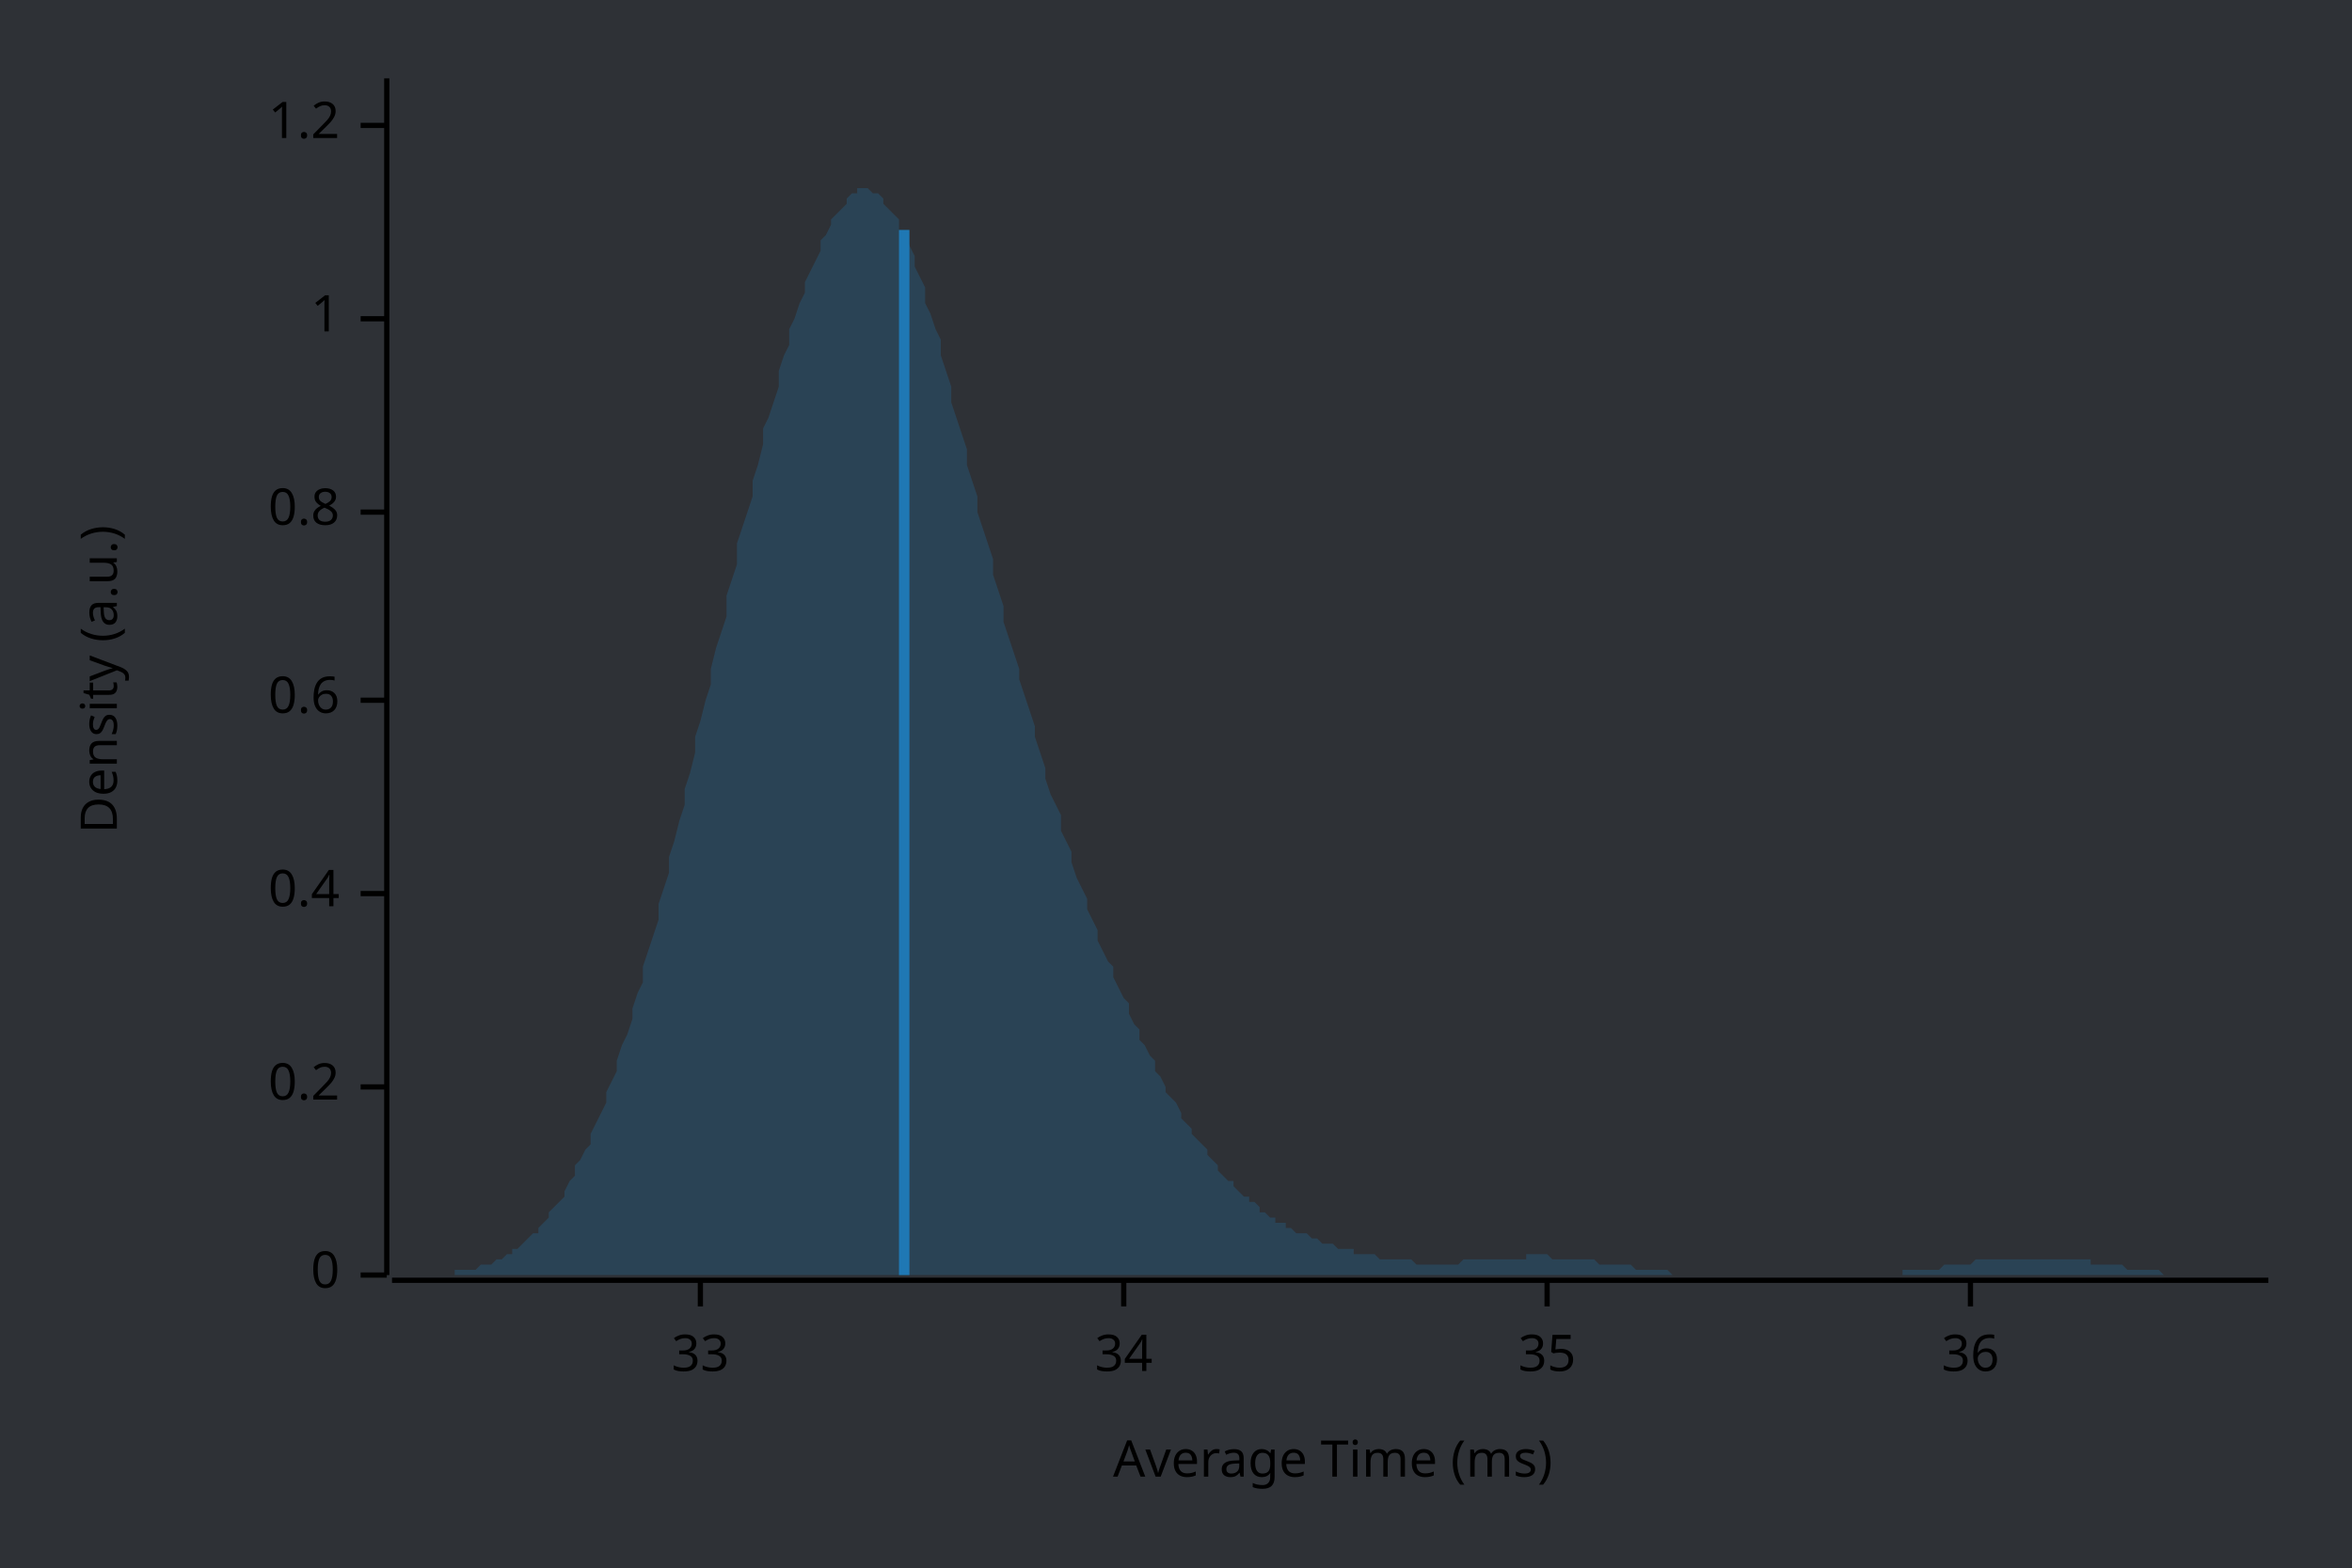
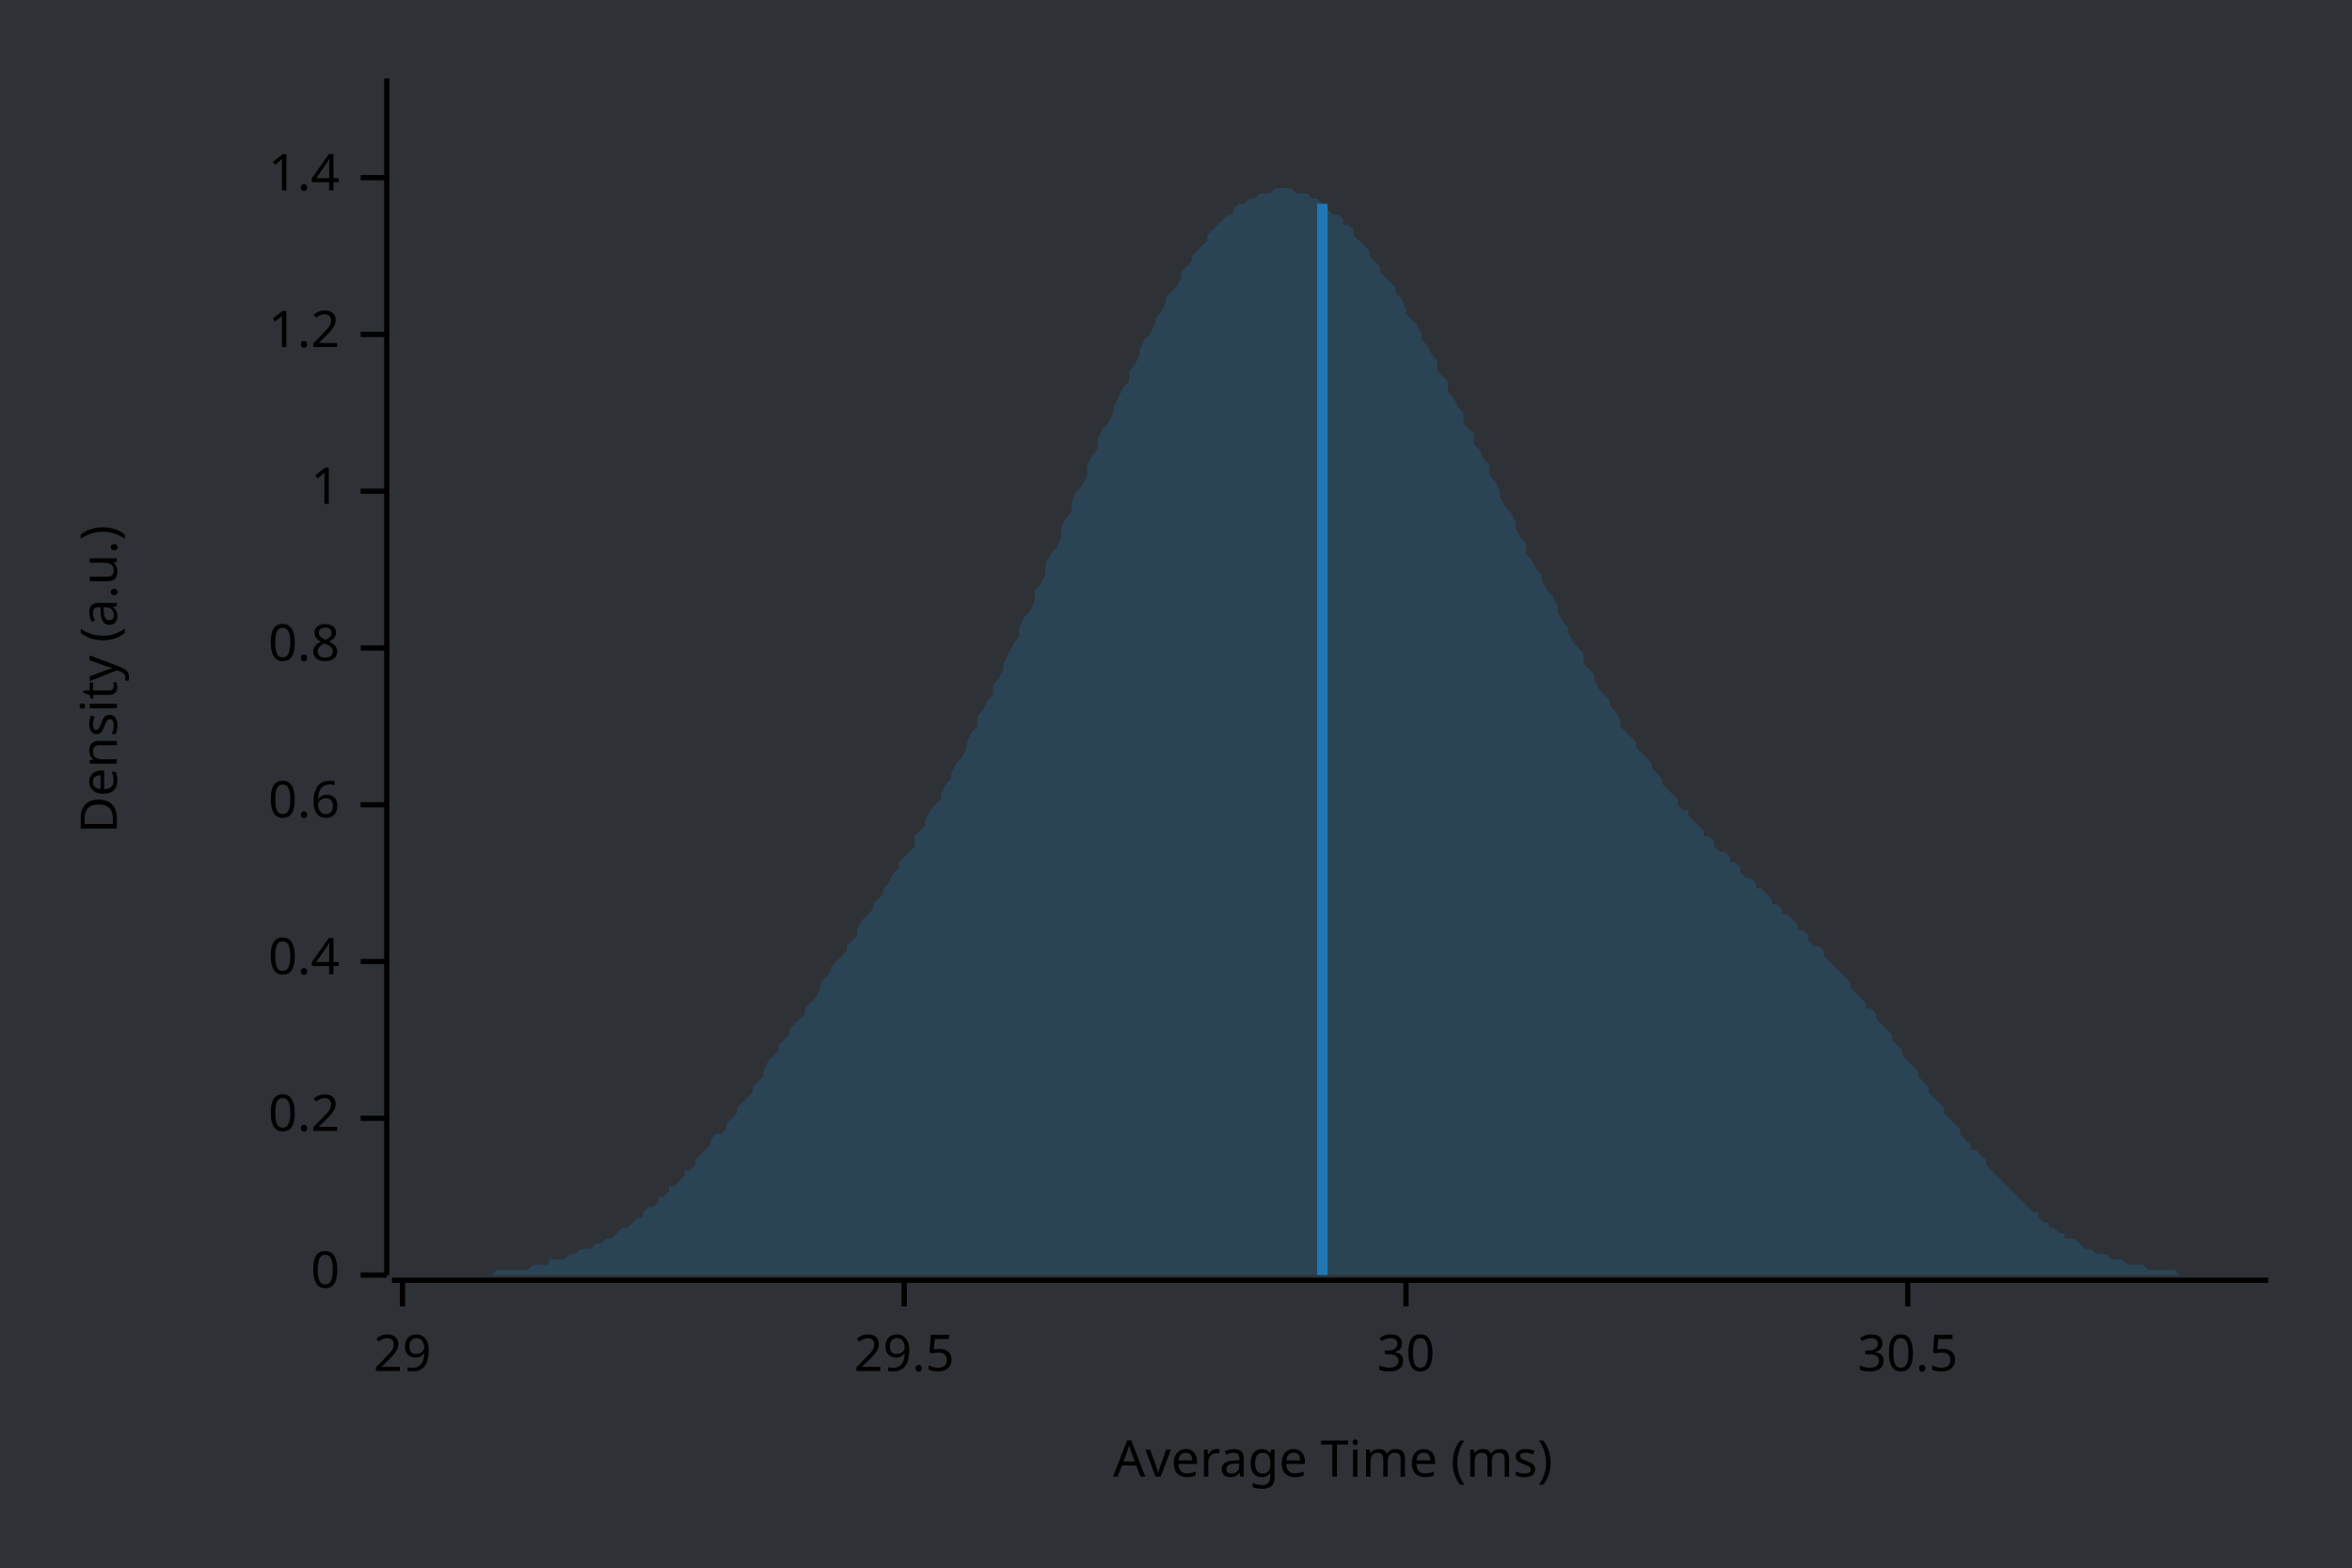
<svg xmlns="http://www.w3.org/2000/svg" width="450" height="300" viewBox="0 0 450 300">
  <rect width="450" height="300" style="fill:rgb(46,49,54);stroke-width:3;stroke:rgb(46,49,54)" />
  <text x="15" y="130" dy="0.76em" text-anchor="middle" font-family="sans-serif" font-size="9.677" opacity="1" fill="#000000" transform="rotate(270, 15, 130)">
- Density (a.u.)
- </text>
+   Density (a.u.)
+   </text>
  <text x="255" y="285" dy="-0.5ex" text-anchor="middle" font-family="sans-serif" font-size="9.677" opacity="1" fill="#000000">
- Average Time (ms)
- </text>
+   Average Time (ms)
+   </text>
  <polyline fill="none" opacity="1" stroke="#000000" stroke-width="1" points="74,15 74,244 " />
  <text x="65" y="244" dy="0.5ex" text-anchor="end" font-family="sans-serif" font-size="9.677" opacity="1" fill="#000000">
- 0
- </text>
+   0
+   </text>
  <polyline fill="none" opacity="1" stroke="#000000" stroke-width="1" points="69,244 74,244 " />
-   <text x="65" y="208" dy="0.5ex" text-anchor="end" font-family="sans-serif" font-size="9.677" opacity="1" fill="#000000">
- 0.2
- </text>
-   <polyline fill="none" opacity="1" stroke="#000000" stroke-width="1" points="69,208 74,208 " />
-   <text x="65" y="171" dy="0.5ex" text-anchor="end" font-family="sans-serif" font-size="9.677" opacity="1" fill="#000000">
- 0.4
- </text>
-   <polyline fill="none" opacity="1" stroke="#000000" stroke-width="1" points="69,171 74,171 " />
-   <text x="65" y="134" dy="0.5ex" text-anchor="end" font-family="sans-serif" font-size="9.677" opacity="1" fill="#000000">
- 0.6
- </text>
-   <polyline fill="none" opacity="1" stroke="#000000" stroke-width="1" points="69,134 74,134 " />
-   <text x="65" y="98" dy="0.5ex" text-anchor="end" font-family="sans-serif" font-size="9.677" opacity="1" fill="#000000">
- 0.8
- </text>
-   <polyline fill="none" opacity="1" stroke="#000000" stroke-width="1" points="69,98 74,98 " />
-   <text x="65" y="61" dy="0.5ex" text-anchor="end" font-family="sans-serif" font-size="9.677" opacity="1" fill="#000000">
- 1
- </text>
-   <polyline fill="none" opacity="1" stroke="#000000" stroke-width="1" points="69,61 74,61 " />
-   <text x="65" y="24" dy="0.5ex" text-anchor="end" font-family="sans-serif" font-size="9.677" opacity="1" fill="#000000">
- 1.2
- </text>
-   <polyline fill="none" opacity="1" stroke="#000000" stroke-width="1" points="69,24 74,24 " />
+   <text x="65" y="214" dy="0.5ex" text-anchor="end" font-family="sans-serif" font-size="9.677" opacity="1" fill="#000000">
+   0.2
+   </text>
+   <polyline fill="none" opacity="1" stroke="#000000" stroke-width="1" points="69,214 74,214 " />
+   <text x="65" y="184" dy="0.5ex" text-anchor="end" font-family="sans-serif" font-size="9.677" opacity="1" fill="#000000">
+   0.4
+   </text>
+   <polyline fill="none" opacity="1" stroke="#000000" stroke-width="1" points="69,184 74,184 " />
+   <text x="65" y="154" dy="0.5ex" text-anchor="end" font-family="sans-serif" font-size="9.677" opacity="1" fill="#000000">
+   0.6
+   </text>
+   <polyline fill="none" opacity="1" stroke="#000000" stroke-width="1" points="69,154 74,154 " />
+   <text x="65" y="124" dy="0.5ex" text-anchor="end" font-family="sans-serif" font-size="9.677" opacity="1" fill="#000000">
+   0.8
+   </text>
+   <polyline fill="none" opacity="1" stroke="#000000" stroke-width="1" points="69,124 74,124 " />
+   <text x="65" y="94" dy="0.5ex" text-anchor="end" font-family="sans-serif" font-size="9.677" opacity="1" fill="#000000">
+   1
+   </text>
+   <polyline fill="none" opacity="1" stroke="#000000" stroke-width="1" points="69,94 74,94 " />
+   <text x="65" y="64" dy="0.5ex" text-anchor="end" font-family="sans-serif" font-size="9.677" opacity="1" fill="#000000">
+   1.2
+   </text>
+   <polyline fill="none" opacity="1" stroke="#000000" stroke-width="1" points="69,64 74,64 " />
+   <text x="65" y="34" dy="0.5ex" text-anchor="end" font-family="sans-serif" font-size="9.677" opacity="1" fill="#000000">
+   1.4
+   </text>
+   <polyline fill="none" opacity="1" stroke="#000000" stroke-width="1" points="69,34 74,34 " />
  <polyline fill="none" opacity="1" stroke="#000000" stroke-width="1" points="75,245 434,245 " />
-   <text x="134" y="255" dy="0.76em" text-anchor="middle" font-family="sans-serif" font-size="9.677" opacity="1" fill="#000000">
- 33
- </text>
-   <polyline fill="none" opacity="1" stroke="#000000" stroke-width="1" points="134,245 134,250 " />
-   <text x="215" y="255" dy="0.76em" text-anchor="middle" font-family="sans-serif" font-size="9.677" opacity="1" fill="#000000">
- 34
- </text>
-   <polyline fill="none" opacity="1" stroke="#000000" stroke-width="1" points="215,245 215,250 " />
-   <text x="296" y="255" dy="0.76em" text-anchor="middle" font-family="sans-serif" font-size="9.677" opacity="1" fill="#000000">
- 35
- </text>
-   <polyline fill="none" opacity="1" stroke="#000000" stroke-width="1" points="296,245 296,250 " />
-   <text x="377" y="255" dy="0.76em" text-anchor="middle" font-family="sans-serif" font-size="9.677" opacity="1" fill="#000000">
- 36
- </text>
-   <polyline fill="none" opacity="1" stroke="#000000" stroke-width="1" points="377,245 377,250 " />
-   <polygon opacity="0.25" fill="#1F78B4" points="75,244 75,244 76,244 77,244 77,244 78,244 79,244 80,244 80,244 81,244 82,244 82,244 83,244 84,244 85,244 85,244 86,244 87,244 87,243 88,243 89,243 90,243 90,243 91,243 92,242 92,242 93,242 94,242 95,241 95,241 96,241 97,240 98,240 98,239 99,239 100,238 100,238 101,237 102,236 103,236 103,235 104,234 105,233 105,232 106,231 107,230 108,229 108,228 109,226 110,225 110,223 111,222 112,220 113,219 113,217 114,215 115,213 116,211 116,209 117,207 118,205 118,203 119,200 120,198 121,195 121,193 122,190 123,188 123,185 124,182 125,179 126,176 126,173 127,170 128,167 128,164 129,161 130,157 131,154 131,151 132,148 133,144 133,141 134,138 135,134 136,131 136,128 137,124 138,121 139,118 139,114 140,111 141,108 141,104 142,101 143,98 144,95 144,92 145,89 146,85 146,82 147,80 148,77 149,74 149,71 150,68 151,66 151,63 152,61 153,58 154,56 154,54 155,52 156,50 157,48 157,46 158,45 159,43 159,42 160,41 161,40 162,39 162,38 163,37 164,37 164,36 165,36 166,36 167,37 167,37 168,37 169,38 169,39 170,40 171,41 172,42 172,44 173,45 174,47 175,49 175,51 176,53 177,55 177,58 178,60 179,63 180,65 180,68 181,71 182,74 182,77 183,80 184,83 185,86 185,89 186,92 187,95 187,98 188,101 189,104 190,107 190,110 191,113 192,116 192,119 193,122 194,125 195,128 195,130 196,133 197,136 198,139 198,141 199,144 200,147 200,149 201,152 202,154 203,156 203,159 204,161 205,163 205,165 206,168 207,170 208,172 208,174 209,176 210,178 210,180 211,182 212,184 213,185 213,187 214,189 215,191 216,192 216,194 217,196 218,197 218,199 219,200 220,202 221,203 221,205 222,206 223,208 223,209 224,210 225,211 226,213 226,214 227,215 228,216 228,217 229,218 230,219 231,220 231,221 232,222 233,223 233,224 234,225 235,226 236,226 236,227 237,228 238,229 239,229 239,230 240,230 241,231 241,232 242,232 243,233 244,233 244,234 245,234 246,234 246,235 247,235 248,236 249,236 249,236 250,236 251,237 251,237 252,237 253,238 254,238 254,238 255,238 256,239 257,239 257,239 258,239 259,239 259,240 260,240 261,240 262,240 262,240 263,240 264,241 264,241 265,241 266,241 267,241 267,241 268,241 269,241 269,241 270,241 271,242 272,242 272,242 273,242 274,242 275,242 275,242 276,242 277,242 277,242 278,242 279,242 280,241 280,241 281,241 282,241 282,241 283,241 284,241 285,241 285,241 286,241 287,241 287,241 288,241 289,241 290,241 290,241 291,241 292,241 292,240 293,240 294,240 295,240 295,240 296,240 297,241 298,241 298,241 299,241 300,241 300,241 301,241 302,241 303,241 303,241 304,241 305,241 305,241 306,242 307,242 308,242 308,242 309,242 310,242 310,242 311,242 312,242 313,243 313,243 314,243 315,243 316,243 316,243 317,243 318,243 318,243 319,243 320,244 321,244 321,244 322,244 323,244 323,244 324,244 325,244 326,244 326,244 327,244 328,244 328,244 329,244 330,244 331,244 331,244 332,244 333,244 333,244 334,244 335,244 336,244 336,244 337,244 338,244 339,244 339,244 340,244 341,244 341,244 342,244 343,244 344,244 344,244 345,244 346,244 346,244 347,244 348,244 349,244 349,244 350,244 351,244 351,244 352,244 353,244 354,244 354,244 355,244 356,244 357,244 357,244 358,244 359,244 359,244 360,244 361,244 362,244 362,244 363,244 364,244 364,243 365,243 366,243 367,243 367,243 368,243 369,243 369,243 370,243 371,243 372,242 372,242 373,242 374,242 375,242 375,242 376,242 377,242 377,242 378,241 379,241 380,241 380,241 381,241 382,241 382,241 383,241 384,241 385,241 385,241 386,241 387,241 387,241 388,241 389,241 390,241 390,241 391,241 392,241 392,241 393,241 394,241 395,241 395,241 396,241 397,241 398,241 398,241 399,241 400,241 400,242 401,242 402,242 403,242 403,242 404,242 405,242 405,242 406,242 407,243 408,243 408,243 409,243 410,243 410,243 411,243 412,243 413,243 413,243 414,244 415,244 416,244 416,244 417,244 418,244 418,244 419,244 420,244 421,244 421,244 422,244 423,244 423,244 424,244 425,244 426,244 426,244 427,244 428,244 428,244 429,244 430,244 431,244 431,244 432,244 433,244 434,244 434,244 75,244 " />
-   <polyline fill="none" opacity="1" stroke="#1F78B4" stroke-width="2" points="173,244 173,44 " />
+   <text x="77" y="255" dy="0.76em" text-anchor="middle" font-family="sans-serif" font-size="9.677" opacity="1" fill="#000000">
+   29
+   </text>
+   <polyline fill="none" opacity="1" stroke="#000000" stroke-width="1" points="77,245 77,250 " />
+   <text x="173" y="255" dy="0.76em" text-anchor="middle" font-family="sans-serif" font-size="9.677" opacity="1" fill="#000000">
+   29.5
+   </text>
+   <polyline fill="none" opacity="1" stroke="#000000" stroke-width="1" points="173,245 173,250 " />
+   <text x="269" y="255" dy="0.76em" text-anchor="middle" font-family="sans-serif" font-size="9.677" opacity="1" fill="#000000">
+   30
+   </text>
+   <polyline fill="none" opacity="1" stroke="#000000" stroke-width="1" points="269,245 269,250 " />
+   <text x="365" y="255" dy="0.76em" text-anchor="middle" font-family="sans-serif" font-size="9.677" opacity="1" fill="#000000">
+   30.5
+   </text>
+   <polyline fill="none" opacity="1" stroke="#000000" stroke-width="1" points="365,245 365,250 " />
+   <polygon opacity="0.25" fill="#1F78B4" points="75,244 75,244 76,244 77,244 77,244 78,244 79,244 80,244 80,244 81,244 82,244 82,244 83,244 84,244 85,244 85,244 86,244 87,244 87,244 88,244 89,244 90,244 90,244 91,244 92,244 92,244 93,244 94,244 95,243 95,243 96,243 97,243 98,243 98,243 99,243 100,243 100,243 101,243 102,242 103,242 103,242 104,242 105,242 105,241 106,241 107,241 108,241 108,241 109,240 110,240 110,240 111,239 112,239 113,239 113,239 114,238 115,238 116,237 116,237 117,237 118,236 118,236 119,235 120,235 121,234 121,234 122,233 123,233 123,232 124,231 125,231 126,230 126,229 127,229 128,228 128,227 129,227 130,226 131,225 131,224 132,224 133,223 133,222 134,221 135,220 136,219 136,218 137,217 138,217 139,216 139,215 140,214 141,213 141,212 142,211 143,210 144,209 144,208 145,207 146,206 146,205 147,203 148,202 149,201 149,200 150,199 151,198 151,197 152,196 153,195 154,194 154,193 155,192 156,191 157,189 157,188 158,187 159,186 159,185 160,184 161,183 162,182 162,181 163,180 164,179 164,178 165,176 166,175 167,174 167,173 168,172 169,171 169,170 170,169 171,167 172,166 172,165 173,164 174,163 175,162 175,160 176,159 177,158 177,157 178,155 179,154 180,153 180,152 181,150 182,149 182,148 183,146 184,145 185,143 185,142 186,140 187,139 187,137 188,136 189,134 190,133 190,131 191,130 192,128 192,127 193,125 194,123 195,122 195,120 196,118 197,117 198,115 198,113 199,112 200,110 200,108 201,106 202,105 203,103 203,101 204,99 205,98 205,96 206,94 207,93 208,91 208,89 209,87 210,86 210,84 211,82 212,81 213,79 213,78 214,76 215,74 216,73 216,71 217,70 218,68 218,67 219,65 220,64 221,62 221,61 222,60 223,58 223,57 224,56 225,55 226,53 226,52 227,51 228,50 228,49 229,48 230,47 231,46 231,45 232,44 233,43 233,43 234,42 235,41 236,41 236,40 237,39 238,39 239,38 239,38 240,38 241,37 241,37 242,37 243,37 244,36 244,36 245,36 246,36 246,36 247,36 248,37 249,37 249,37 250,37 251,38 251,38 252,38 253,39 254,39 254,40 255,41 256,41 257,42 257,43 258,43 259,44 259,45 260,46 261,47 262,48 262,49 263,50 264,51 264,52 265,53 266,54 267,55 267,56 268,57 269,59 269,60 270,61 271,62 272,64 272,65 273,66 274,68 275,69 275,71 276,72 277,73 277,75 278,76 279,78 280,79 280,81 281,82 282,83 282,85 283,86 284,88 285,89 285,91 286,92 287,94 287,95 288,97 289,98 290,100 290,101 291,103 292,104 292,106 293,107 294,109 295,110 295,111 296,113 297,114 298,116 298,117 299,119 300,120 300,121 301,123 302,124 303,125 303,127 304,128 305,129 305,130 306,132 307,133 308,134 308,135 309,136 310,138 310,139 311,140 312,141 313,142 313,143 314,144 315,145 316,146 316,147 317,148 318,149 318,150 319,151 320,152 321,153 321,154 322,155 323,155 323,156 324,157 325,158 326,159 326,160 327,160 328,161 328,162 329,163 330,163 331,164 331,165 332,165 333,166 333,167 334,168 335,168 336,169 336,170 337,170 338,171 339,172 339,173 340,173 341,174 341,175 342,175 343,176 344,177 344,178 345,178 346,179 346,180 347,181 348,181 349,182 349,183 350,184 351,185 351,185 352,186 353,187 354,188 354,189 355,190 356,191 357,192 357,193 358,193 359,194 359,195 360,196 361,197 362,198 362,199 363,200 364,201 364,202 365,203 366,204 367,205 367,206 368,207 369,208 369,209 370,210 371,211 372,212 372,213 373,214 374,215 375,216 375,217 376,218 377,219 377,220 378,220 379,221 380,222 380,223 381,224 382,225 382,225 383,226 384,227 385,228 385,228 386,229 387,230 387,230 388,231 389,232 390,232 390,233 391,234 392,234 392,235 393,235 394,236 395,236 395,237 396,237 397,237 398,238 398,238 399,239 400,239 400,239 401,240 402,240 403,240 403,240 404,241 405,241 405,241 406,241 407,242 408,242 408,242 409,242 410,242 410,242 411,243 412,243 413,243 413,243 414,243 415,243 416,243 416,243 417,244 418,244 418,244 419,244 420,244 421,244 421,244 422,244 423,244 423,244 424,244 425,244 426,244 426,244 427,244 428,244 428,244 429,244 430,244 431,244 431,244 432,244 433,244 434,244 434,244 75,244 " />
+   <polyline fill="none" opacity="1" stroke="#1F78B4" stroke-width="2" points="253,244 253,39 " />
</svg>
